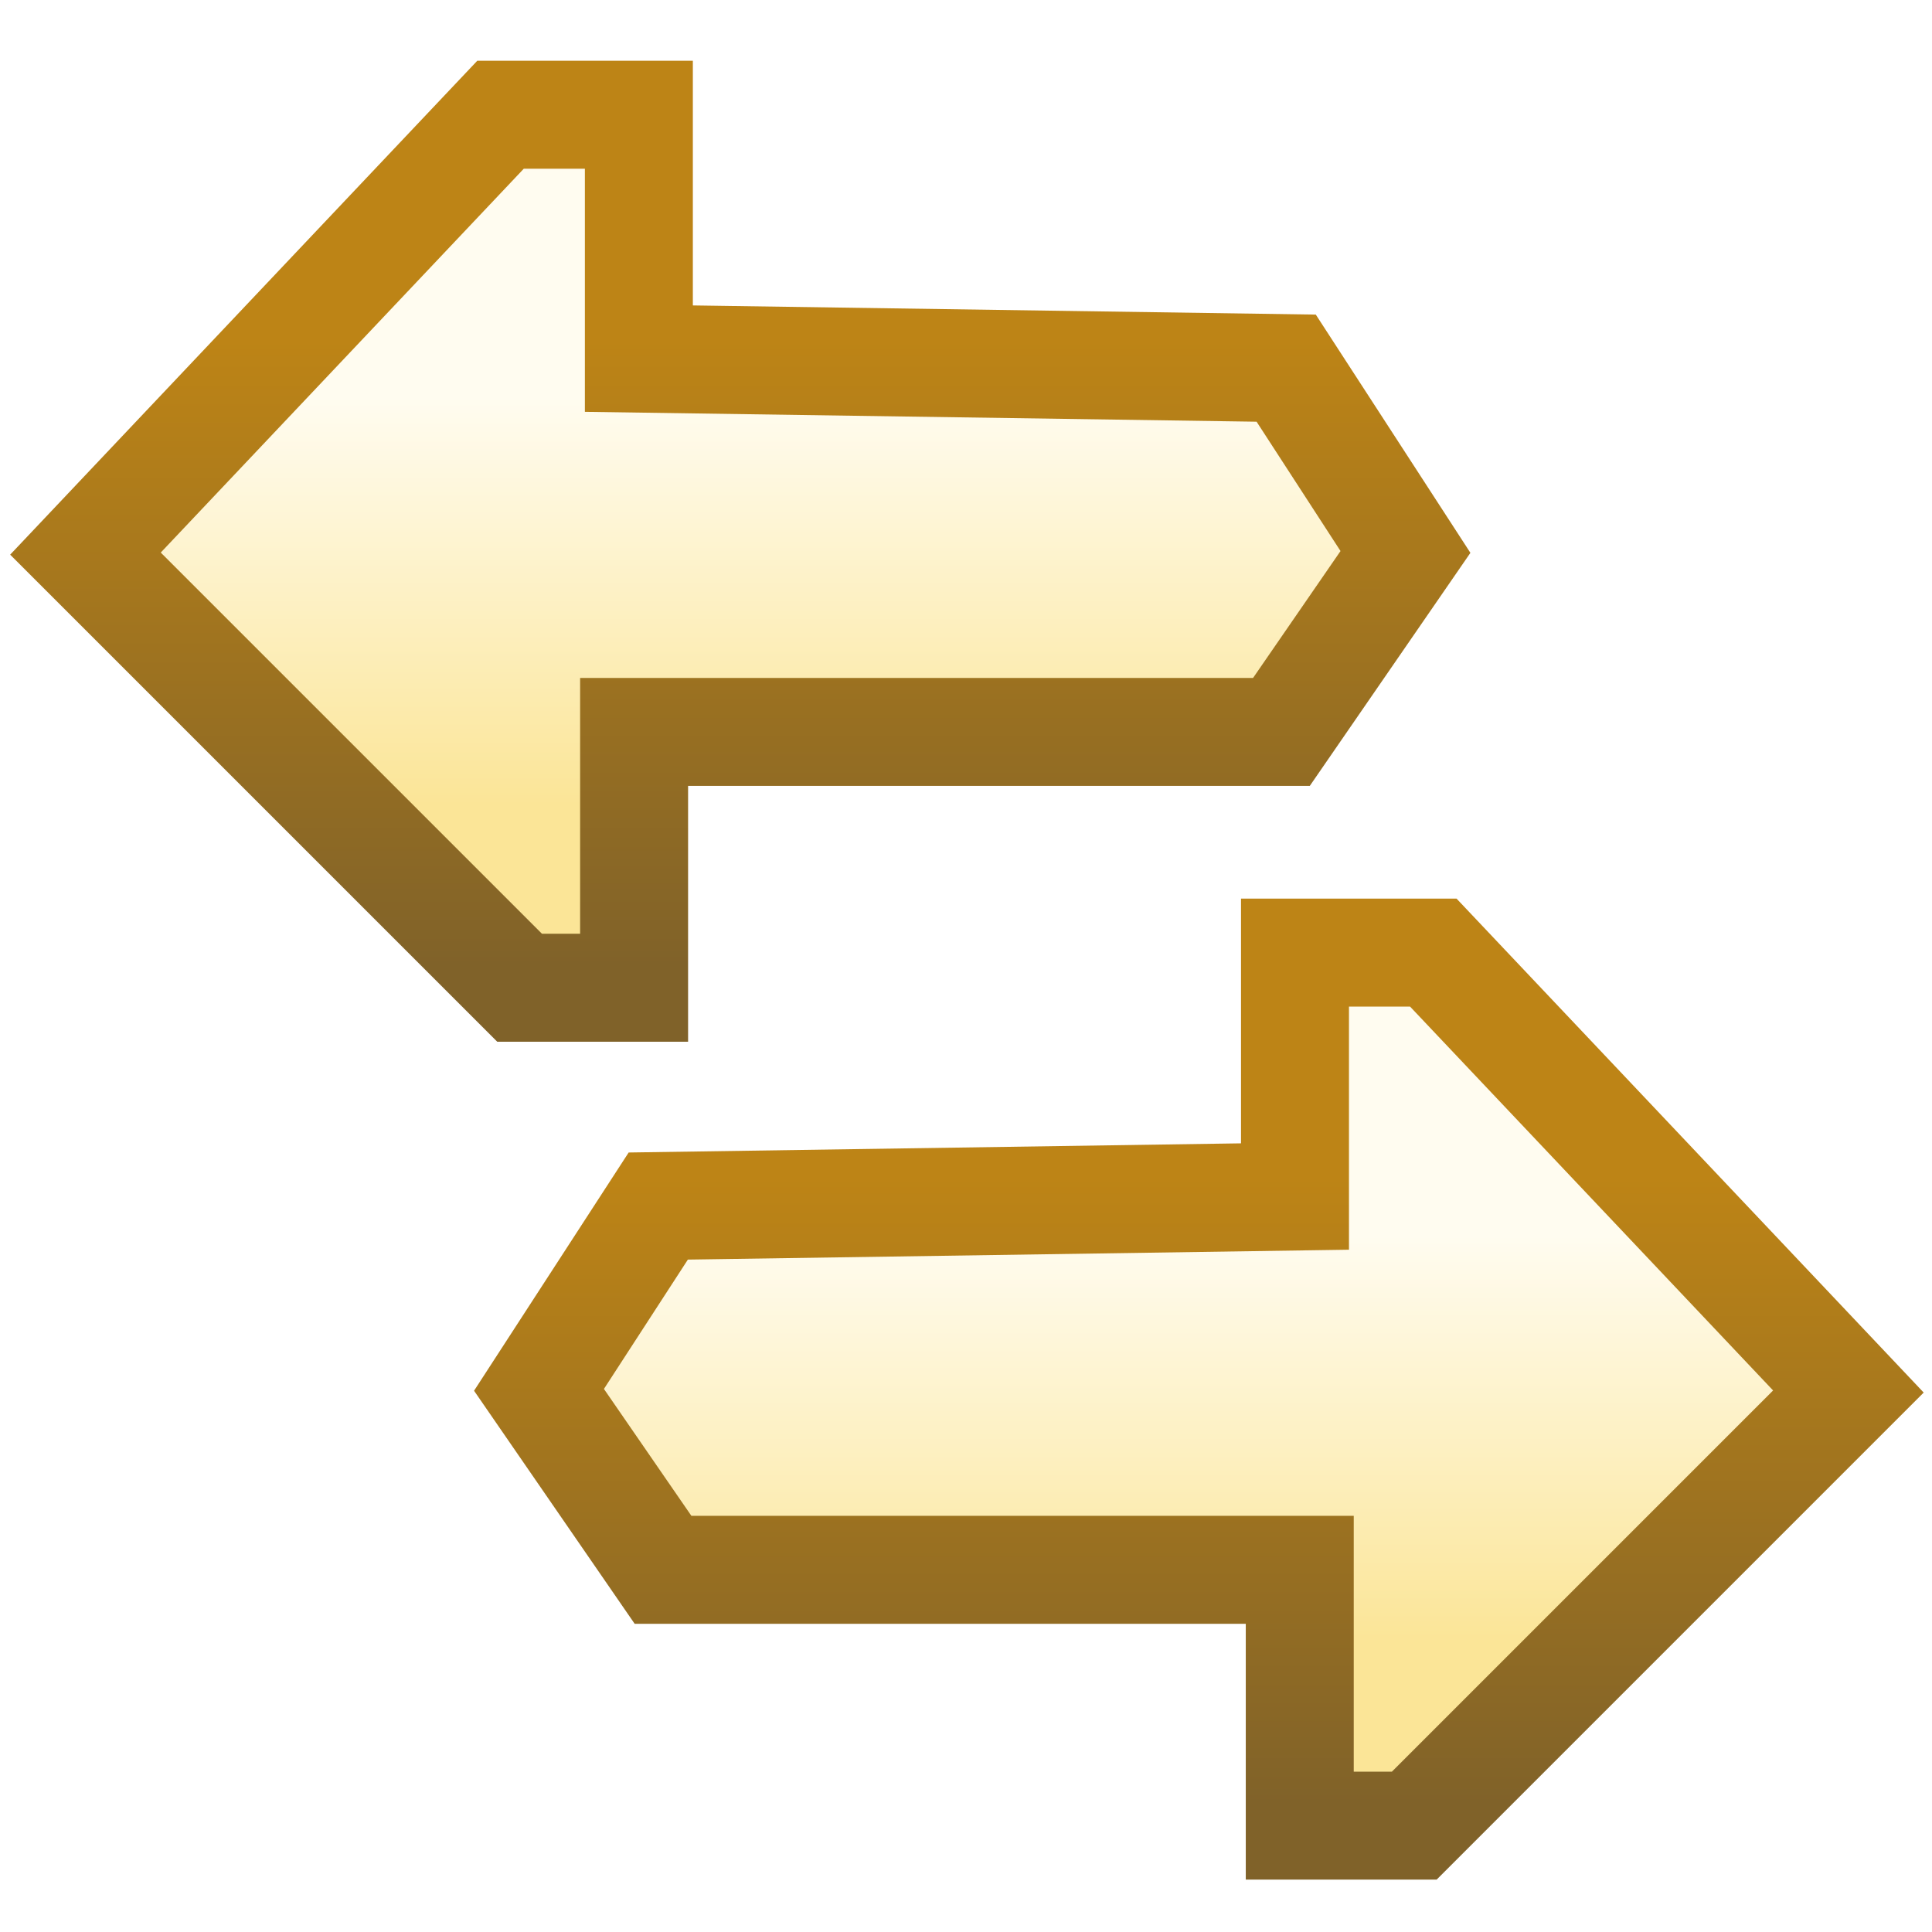
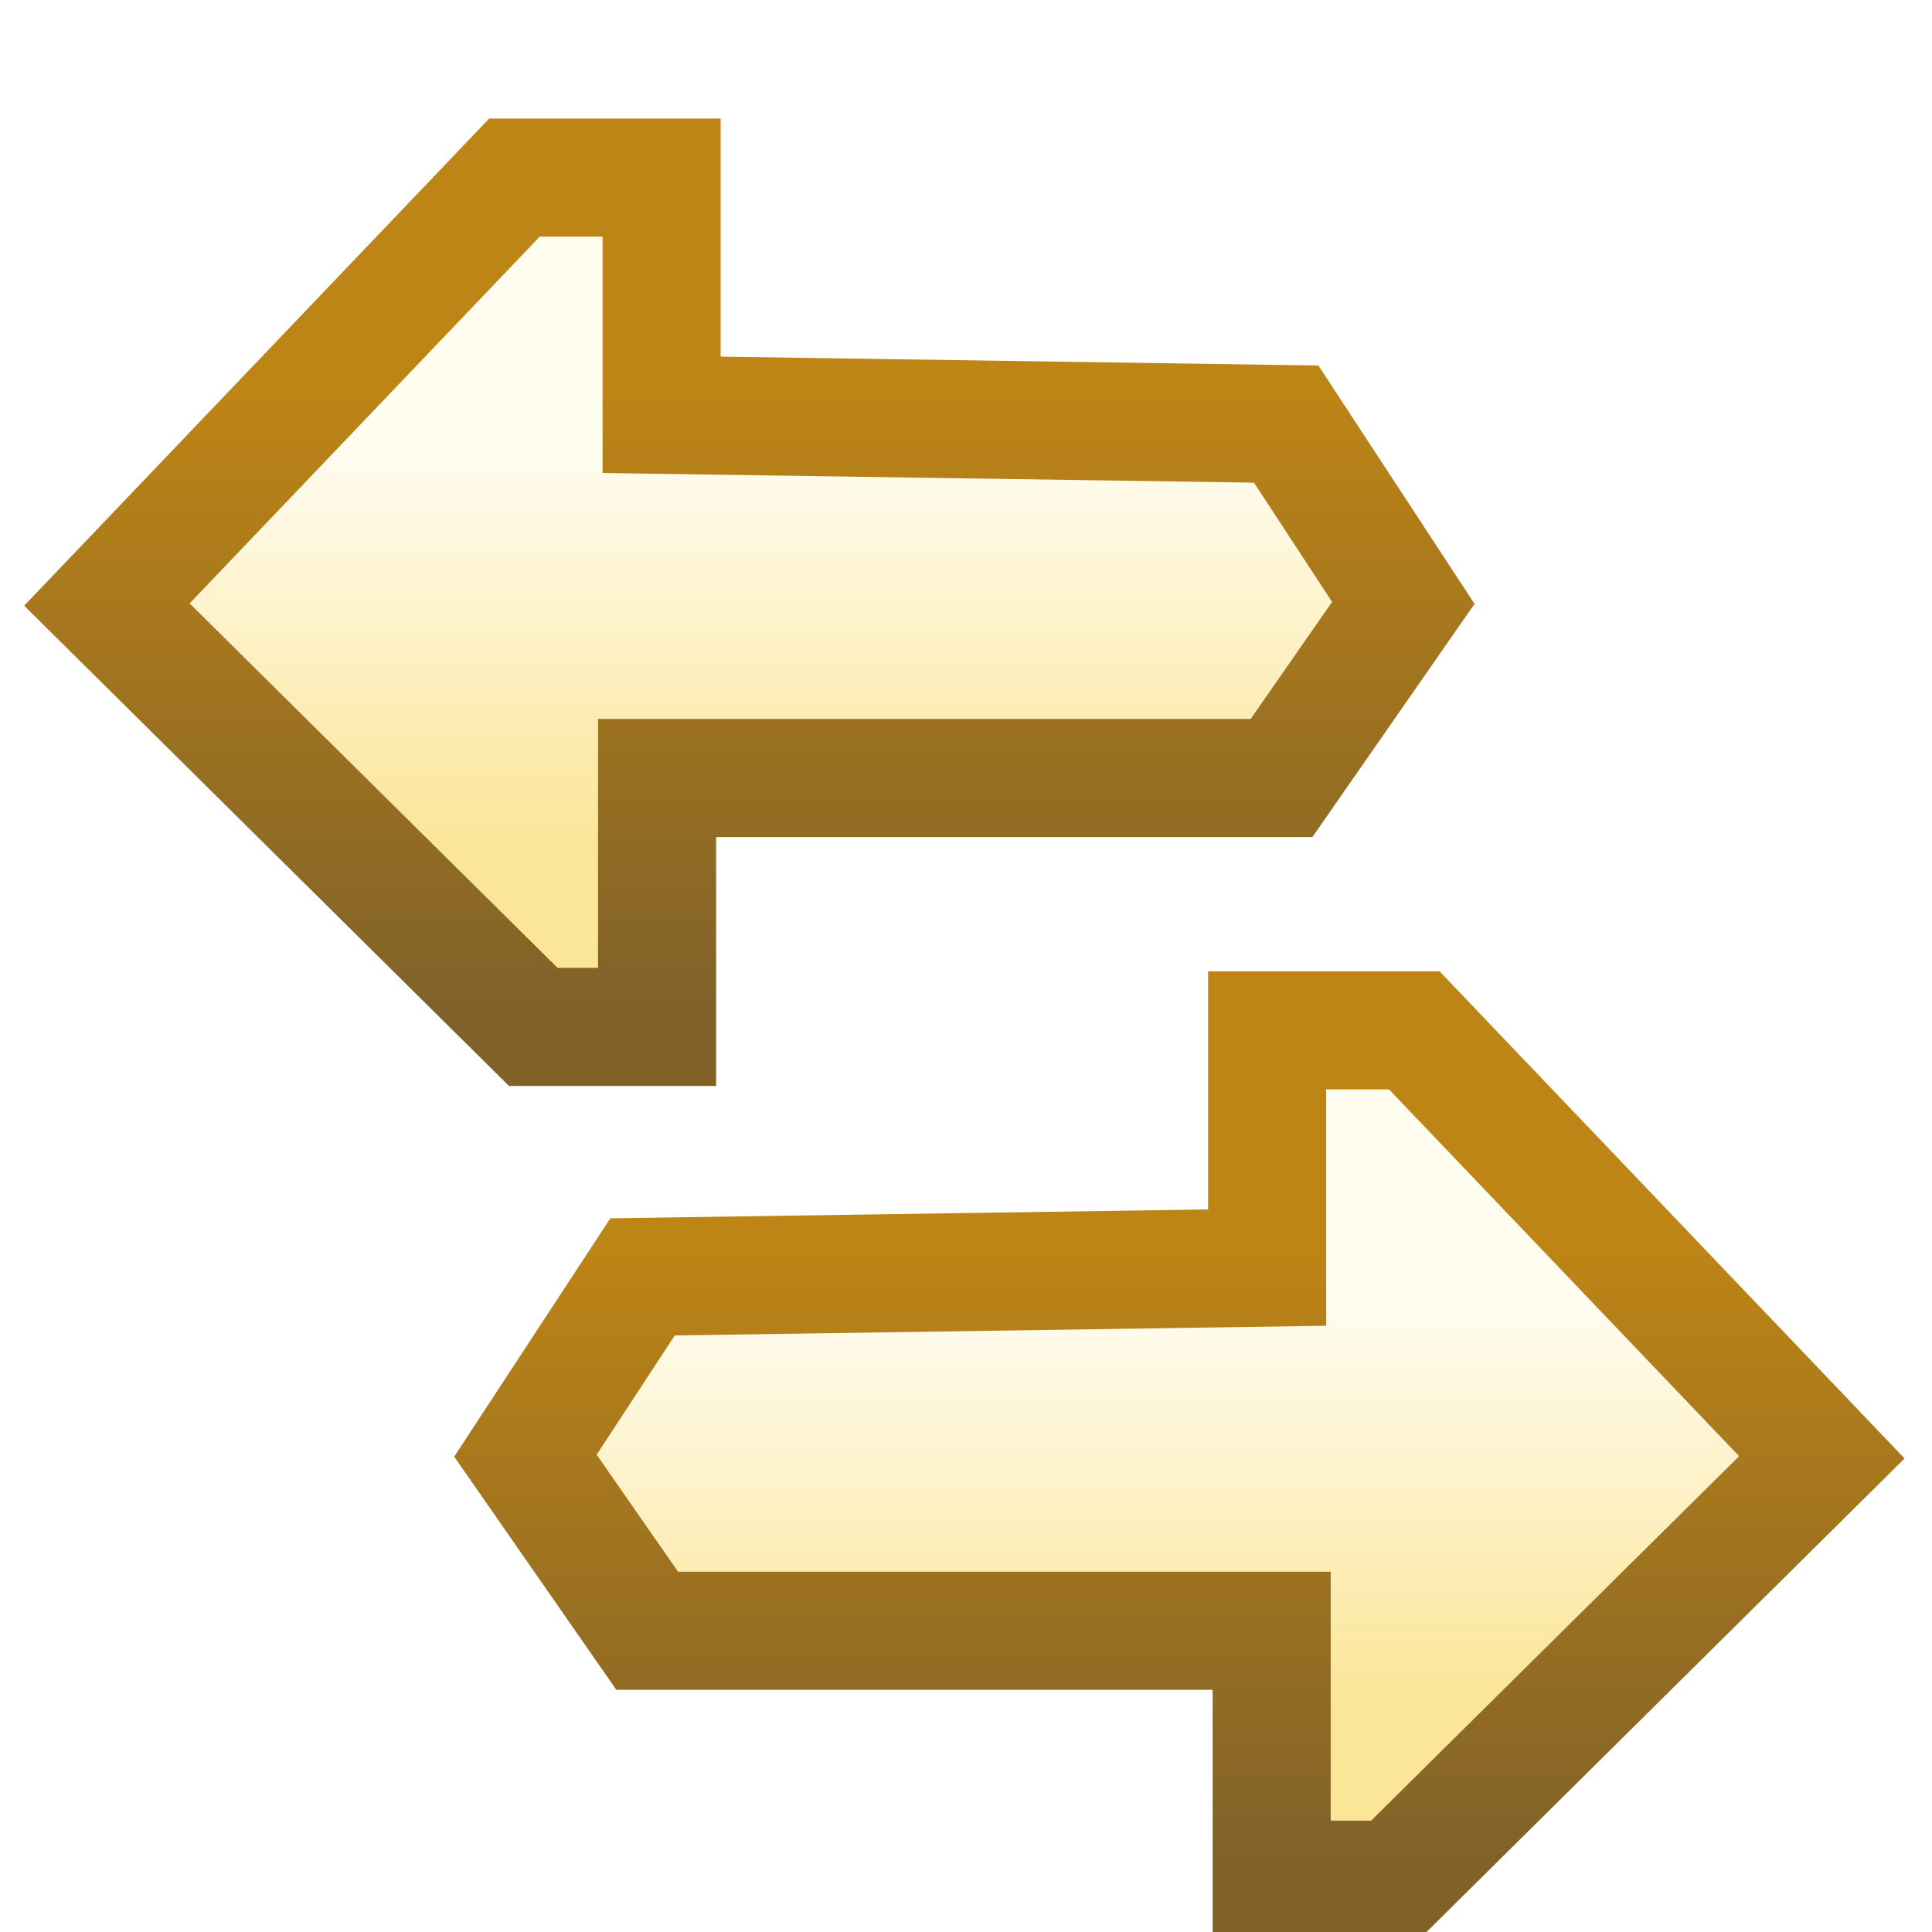
<svg xmlns="http://www.w3.org/2000/svg" xmlns:xlink="http://www.w3.org/1999/xlink" width="16" height="16" id="svg2" version="1.1">
  <defs id="defs4">
    <linearGradient id="linearGradient8725-3-6-2">
      <stop style="stop-color:#fbe597;stop-opacity:1;" offset="0" id="stop8727-1-6-3" />
      <stop style="stop-color:#fffcf0;stop-opacity:1;" offset="1" id="stop8729-2-5-0" />
    </linearGradient>
    <linearGradient id="linearGradient8717-5-9-0">
      <stop style="stop-color:#bd8416;stop-opacity:1;" offset="0" id="stop8719-9-3-2" />
      <stop style="stop-color:#806229;stop-opacity:1;" offset="1" id="stop8721-5-0-4" />
    </linearGradient>
-     <linearGradient y2="2.933" x2="4.964" y1="6.698" x1="4.964" gradientTransform="matrix(0.9068407,0,0,0.9068407,16.62494,1042.803)" gradientUnits="userSpaceOnUse" id="linearGradient8866" xlink:href="#linearGradient8725-3-6-2" />
-     <linearGradient y2="8.2" x2="5.759" y1="2.395" x1="5.759" gradientTransform="matrix(0.9068407,0,0,0.9068407,16.62494,1042.803)" gradientUnits="userSpaceOnUse" id="linearGradient8868" xlink:href="#linearGradient8717-5-9-0" />
+     <linearGradient y2="2.933" x2="4.964" y1="6.698" x1="4.964" gradientTransform="matrix(0.9068407,0,0,0.9068407,16.43474,1043.342)" gradientUnits="userSpaceOnUse" id="linearGradient8866" xlink:href="#linearGradient8725-3-6-2" />
+     <linearGradient y2="8.2" x2="5.759" y1="2.395" x1="5.759" gradientTransform="matrix(0.9068407,0,0,0.9068407,16.43474,1043.342)" gradientUnits="userSpaceOnUse" id="linearGradient8868" xlink:href="#linearGradient8717-5-9-0" />
    <linearGradient id="linearGradient8725-3-6-2-49">
      <stop style="stop-color:#fbe597;stop-opacity:1;" offset="0" id="stop8727-1-6-3-10" />
      <stop style="stop-color:#fffcf0;stop-opacity:1;" offset="1" id="stop8729-2-5-0-50" />
    </linearGradient>
    <linearGradient id="linearGradient8717-5-9-0-8">
      <stop style="stop-color:#bd8416;stop-opacity:1;" offset="0" id="stop8719-9-3-2-9" />
      <stop style="stop-color:#806229;stop-opacity:1;" offset="1" id="stop8721-5-0-4-0" />
    </linearGradient>
-     <linearGradient y2="2.933" x2="4.964" y1="6.698" x1="4.964" gradientTransform="matrix(-0.9068406,0,0,0.9068406,32.2366,1035.765)" gradientUnits="userSpaceOnUse" id="linearGradient5439" xlink:href="#linearGradient8725-3-6-2-49" />
-     <linearGradient y2="8.2" x2="5.759" y1="2.395" x1="5.759" gradientTransform="matrix(-0.9068406,0,0,0.9068406,32.2366,1035.765)" gradientUnits="userSpaceOnUse" id="linearGradient5441" xlink:href="#linearGradient8717-5-9-0-8" />
+     <linearGradient y2="2.933" x2="4.964" y1="6.698" x1="4.964" gradientTransform="matrix(-0.8905652,0,0,0.8822323,32.05064,1036.3)" gradientUnits="userSpaceOnUse" id="linearGradient5439" xlink:href="#linearGradient8725-3-6-2-49" />
+     <linearGradient y2="8.2" x2="5.759" y1="2.395" x1="5.759" gradientTransform="matrix(-0.8905652,0,0,0.8822323,32.05064,1036.3)" gradientUnits="userSpaceOnUse" id="linearGradient5441" xlink:href="#linearGradient8717-5-9-0-8" />
+     <linearGradient y2="2.933" x2="4.964" y1="6.698" x1="4.964" gradientTransform="matrix(-0.8905652,0,0,0.8822323,32.05064,1036.3)" gradientUnits="userSpaceOnUse" id="linearGradient5439-7" xlink:href="#linearGradient8725-3-6-2-49-3" />
+     <linearGradient id="linearGradient8725-3-6-2-49-3">
+       <stop style="stop-color:#fbe597;stop-opacity:1;" offset="0" id="stop8727-1-6-3-10-1" />
+       <stop style="stop-color:#fffcf0;stop-opacity:1;" offset="1" id="stop8729-2-5-0-50-7" />
+     </linearGradient>
+     <linearGradient y2="8.2" x2="5.759" y1="2.395" x1="5.759" gradientTransform="matrix(-0.8905652,0,0,0.8822323,32.05064,1036.3)" gradientUnits="userSpaceOnUse" id="linearGradient5441-2" xlink:href="#linearGradient8717-5-9-0-8-6" />
+     <linearGradient id="linearGradient8717-5-9-0-8-6">
+       <stop style="stop-color:#bd8416;stop-opacity:1;" offset="0" id="stop8719-9-3-2-9-6" />
+       <stop style="stop-color:#806229;stop-opacity:1;" offset="1" id="stop8721-5-0-4-0-2" />
+     </linearGradient>
+     <linearGradient y2="2.933" x2="4.964" y1="6.698" x1="4.964" gradientTransform="matrix(0.8905652,0,0,0.8822322,16.50593,1043.337)" gradientUnits="userSpaceOnUse" id="linearGradient3791" xlink:href="#linearGradient8725-3-6-2-49-3" />
+     <linearGradient y2="8.2" x2="5.759" y1="2.395" x1="5.759" gradientTransform="matrix(0.8905652,0,0,0.8822322,16.50593,1043.337)" gradientUnits="userSpaceOnUse" id="linearGradient3793" xlink:href="#linearGradient8717-5-9-0-8-6" />
+     <linearGradient y2="2.933" x2="4.964" y1="6.698" x1="4.964" gradientTransform="matrix(0.8905652,0,0,0.8822322,16.50593,1043.337)" gradientUnits="userSpaceOnUse" id="linearGradient3791-6" xlink:href="#linearGradient8725-3-6-2-49-3-7" />
+     <linearGradient id="linearGradient8725-3-6-2-49-3-7">
+       <stop style="stop-color:#fbe597;stop-opacity:1;" offset="0" id="stop8727-1-6-3-10-1-2" />
+       <stop style="stop-color:#fffcf0;stop-opacity:1;" offset="1" id="stop8729-2-5-0-50-7-5" />
+     </linearGradient>
+     <linearGradient y2="8.2" x2="5.759" y1="2.395" x1="5.759" gradientTransform="matrix(0.8905652,0,0,0.8822322,16.50593,1043.337)" gradientUnits="userSpaceOnUse" id="linearGradient3793-6" xlink:href="#linearGradient8717-5-9-0-8-6-0" />
+     <linearGradient id="linearGradient8717-5-9-0-8-6-0">
+       <stop style="stop-color:#bd8416;stop-opacity:1;" offset="0" id="stop8719-9-3-2-9-6-3" />
+       <stop style="stop-color:#806229;stop-opacity:1;" offset="1" id="stop8721-5-0-4-0-2-9" />
+     </linearGradient>
+     <linearGradient y2="2.933" x2="4.964" y1="6.698" x1="4.964" gradientTransform="matrix(0.8905652,0,0,0.8822322,16.85463,1043.464)" gradientUnits="userSpaceOnUse" id="linearGradient3841" xlink:href="#linearGradient8725-3-6-2-49-3-7" />
+     <linearGradient y2="8.2" x2="5.759" y1="2.395" x1="5.759" gradientTransform="matrix(0.8905652,0,0,0.8822322,16.85463,1043.464)" gradientUnits="userSpaceOnUse" id="linearGradient3843" xlink:href="#linearGradient8717-5-9-0-8-6-0" />
  </defs>
  <g id="layer1" style="display:inline" transform="translate(0,-1036.362)">
    <g style="display:inline" id="g8472" transform="matrix(0,-0.9346781,0.9346781,0,-967.22,1066.977)">
      <g style="display:inline" id="g8833" transform="matrix(0,-1.054706,-1.054706,0,1124.462,1069.151)">
-         <path id="path8715-7" d="m 21.675,1045.134 0,-2.049 -1.162,0 -3.487,3.687 3.647,3.647 0.962,0 0,-2.149 5.349,0 1.042,-1.512 -1.002,-1.544 z" style="fill:url(#linearGradient8866);fill-opacity:1;stroke:url(#linearGradient8868);stroke-width:0.907px;stroke-linecap:butt;stroke-linejoin:miter;stroke-opacity:1;display:inline" />
-         <path id="path8715-7-0" d="m 27.187,1038.095 0,-2.049 1.162,0 3.487,3.687 -3.647,3.647 -0.962,0 0,-2.149 -5.438,0 -1.042,-1.512 1.002,-1.544 z" style="fill:url(#linearGradient5439);fill-opacity:1;stroke:url(#linearGradient5441);stroke-width:0.907px;stroke-linecap:butt;stroke-linejoin:miter;stroke-opacity:1;display:inline" />
+         <path id="path8715-7-0" d="m 26.996,1038.567 0,-1.993 1.236,0 3.424,3.587 -3.582,3.548 -1.04,0 0,-2.091 -5.246,0 -1.023,-1.471 0.984,-1.502 z" style="fill:url(#linearGradient5439);fill-opacity:1;stroke:url(#linearGradient5441);stroke-width:0.992;stroke-linecap:butt;stroke-linejoin:miter;stroke-miterlimit:4;stroke-opacity:1;stroke-dasharray:none;display:inline" />
+         <path id="path8715-7-0-0" d="m 21.909,1045.731 0,-1.993 -1.236,0 -3.424,3.587 3.582,3.548 1.04,0 0,-2.091 5.246,0 1.023,-1.471 -0.984,-1.502 z" style="fill:url(#linearGradient3841);fill-opacity:1;stroke:url(#linearGradient3843);stroke-width:0.992;stroke-linecap:butt;stroke-linejoin:miter;stroke-miterlimit:4;stroke-opacity:1;stroke-dasharray:none;display:inline" />
      </g>
    </g>
  </g>
</svg>
